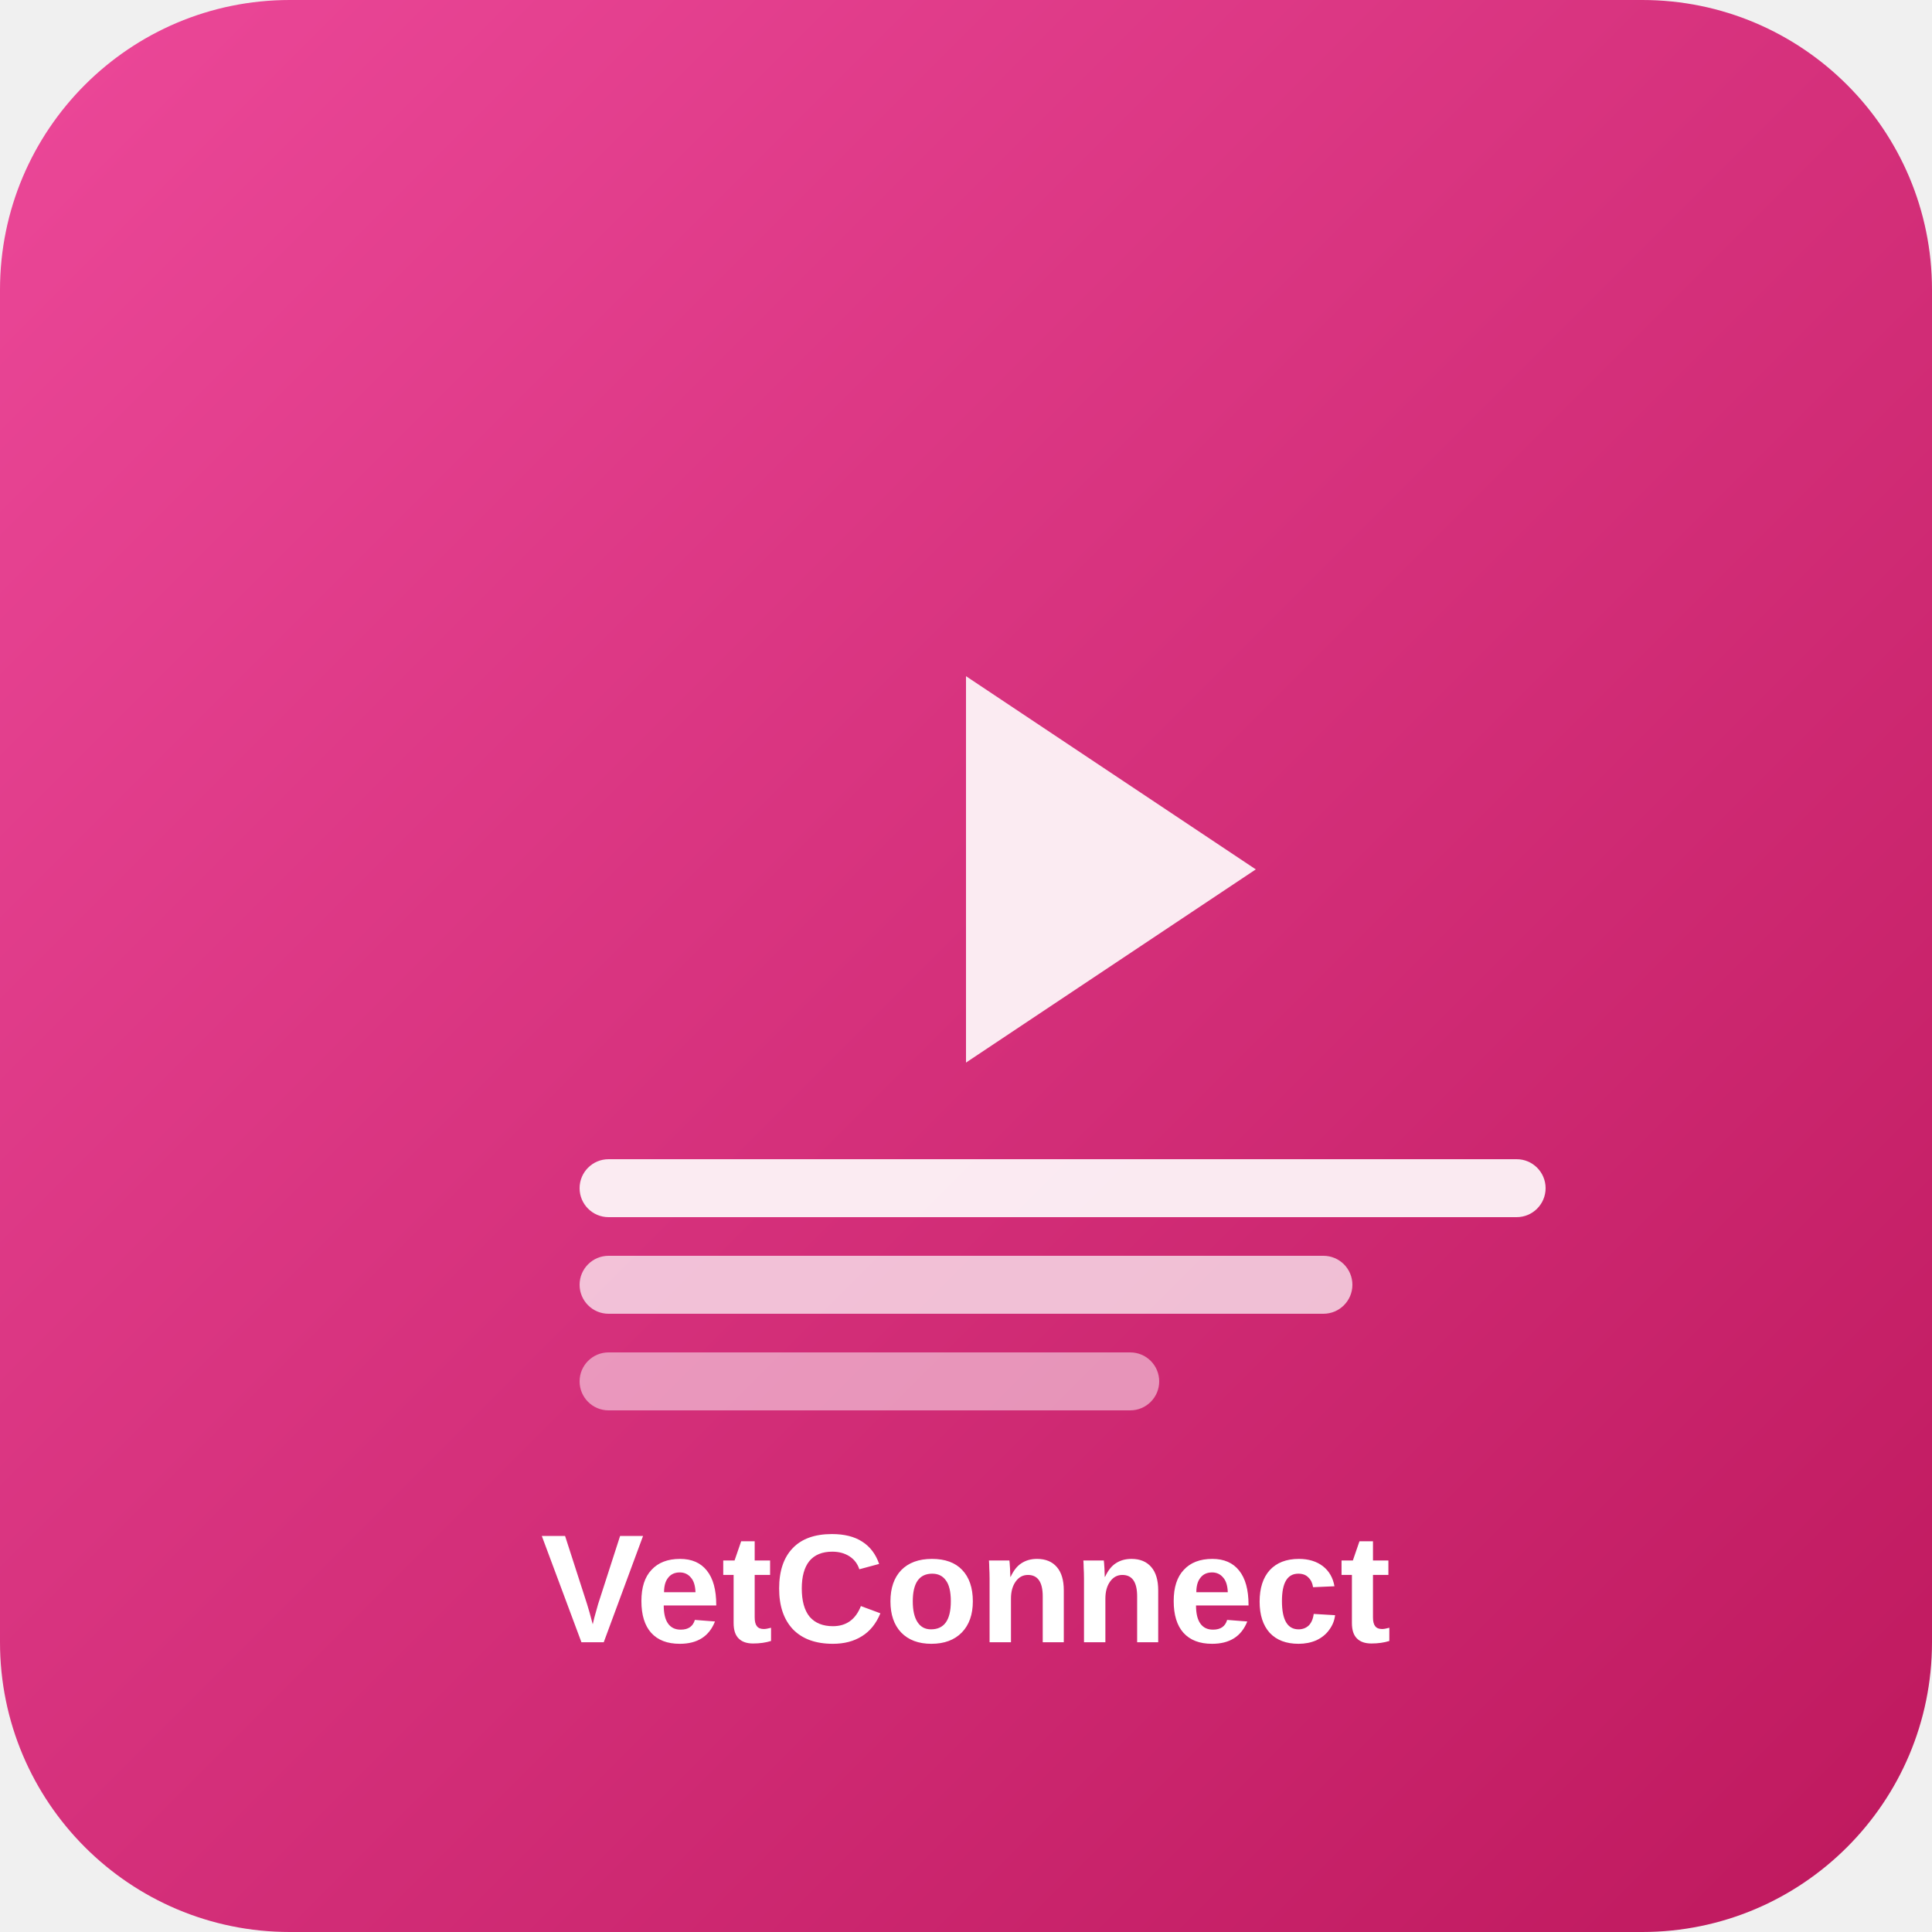
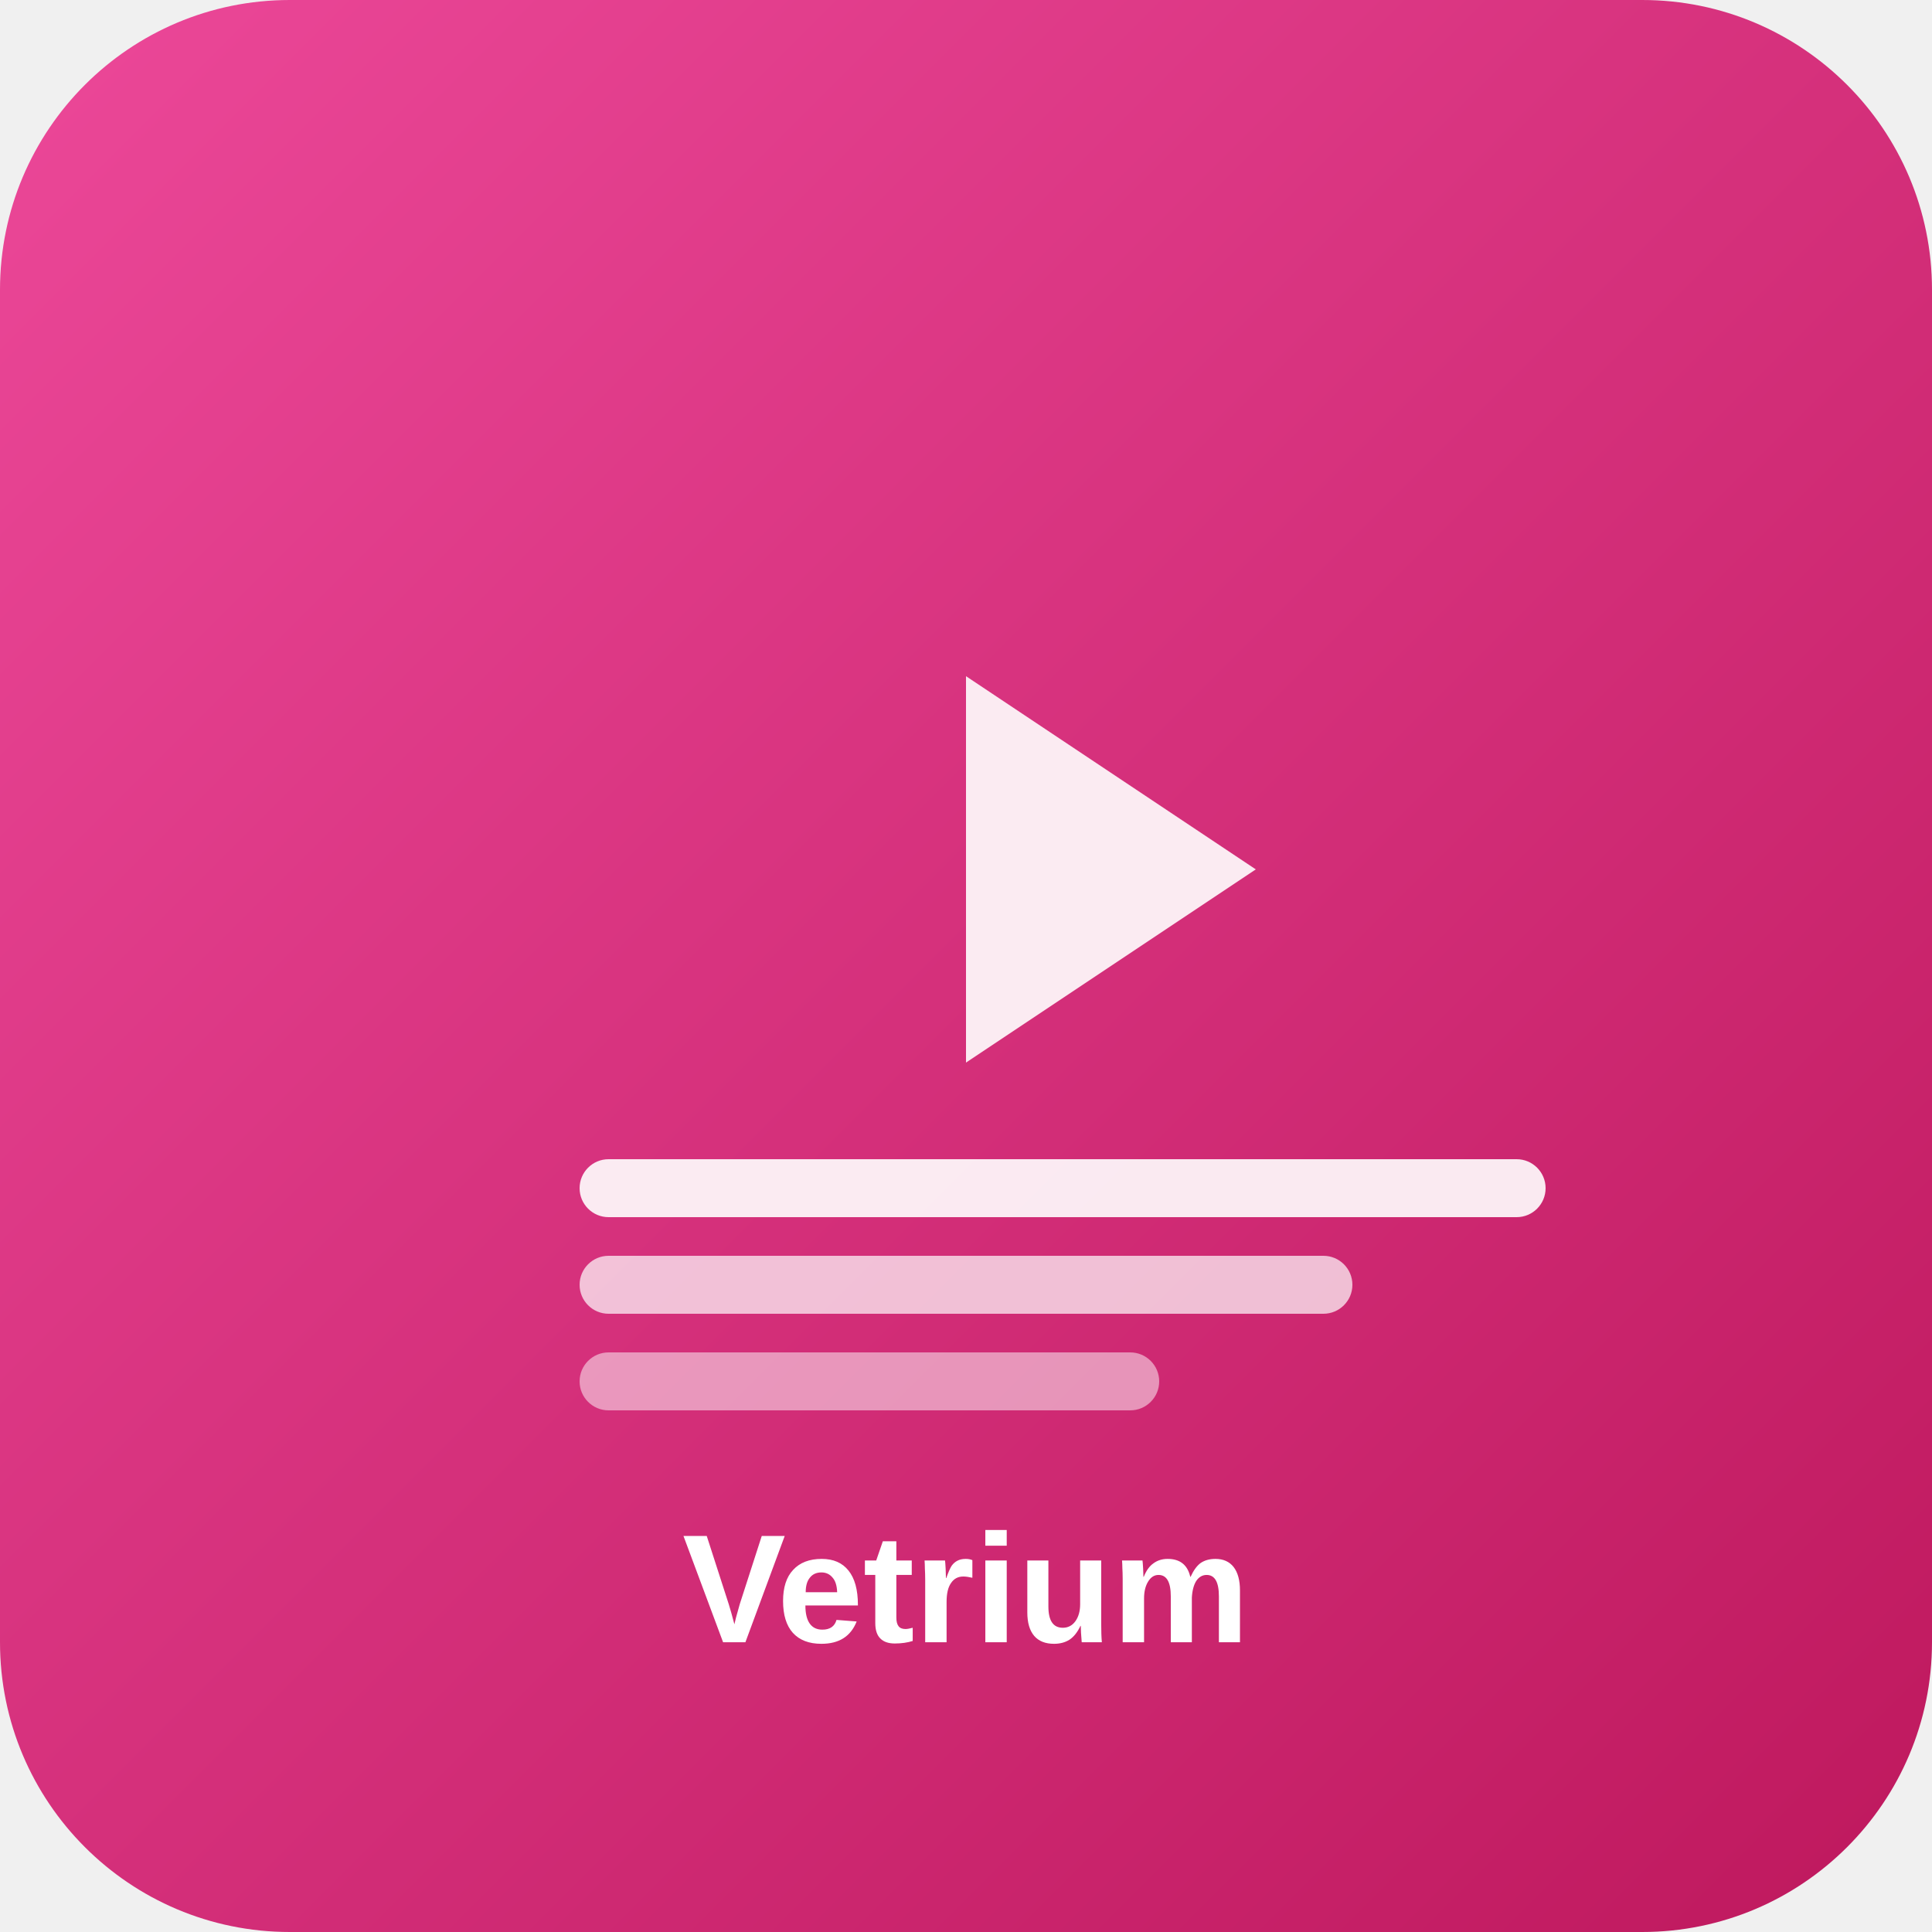
<svg xmlns="http://www.w3.org/2000/svg" width="96" height="96" viewBox="0 0 96 96">
  <defs>
    <linearGradient id="grad" x1="0%" y1="0%" x2="100%" y2="100%">
      <stop offset="0%" style="stop-color:#EC4899;stop-opacity:1" />
      <stop offset="100%" style="stop-color:#BE185D;stop-opacity:1" />
    </linearGradient>
  </defs>
  <rect width="96" height="96" fill="url(#grad)" rx="14.4" />
  <g transform="translate(19.2, 19.2)">
    <path d="M28.8 14.4L43.2 24L28.8 33.6Z" fill="white" opacity="0.9" />
    <rect x="9.6" y="38.4" width="48" height="2.88" fill="white" opacity="0.9" rx="1.44" />
    <rect x="9.6" y="43.2" width="38.4" height="2.88" fill="white" opacity="0.7" rx="1.44" />
    <rect x="9.6" y="48" width="28.8" height="2.88" fill="white" opacity="0.5" rx="1.44" />
  </g>
-   <text x="48" y="81.6" text-anchor="middle" fill="white" font-family="Arial, sans-serif" font-size="7.68" font-weight="bold">VetConnect</text>
+   <text x="48" y="81.6" text-anchor="middle" fill="white" font-family="Arial, sans-serif" font-size="7.68" font-weight="bold">Vetrium</text>
</svg>
